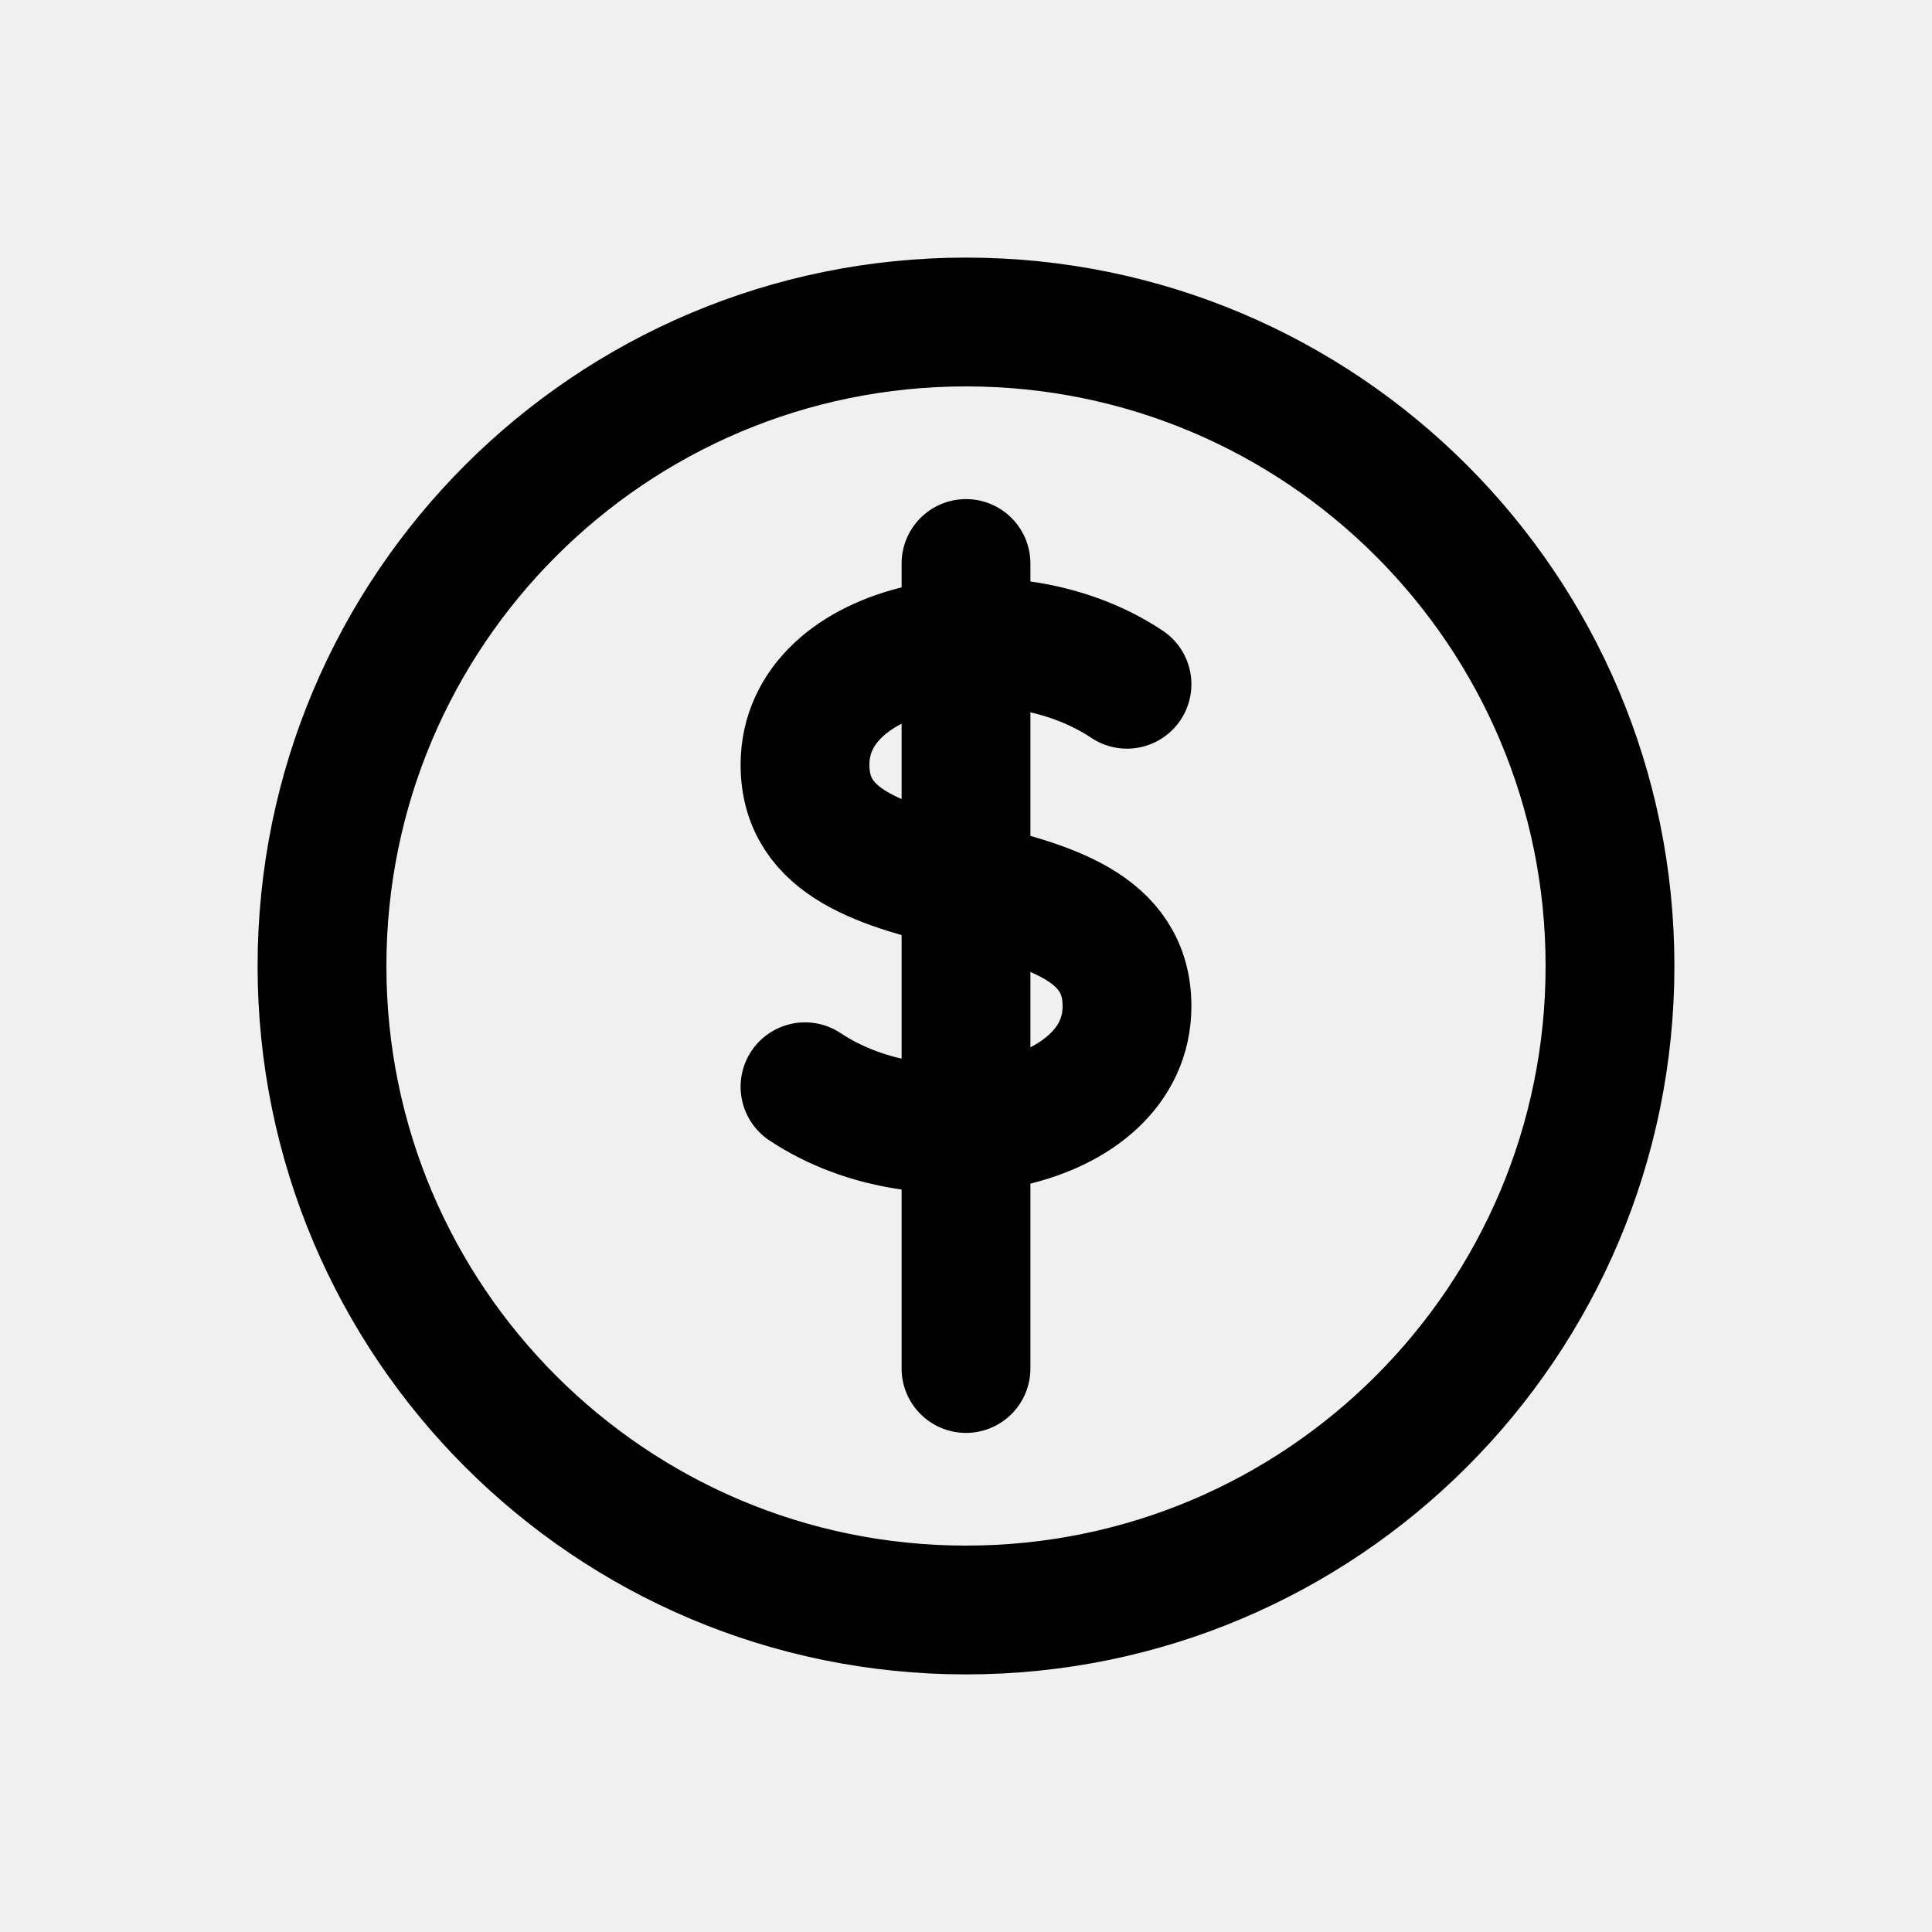
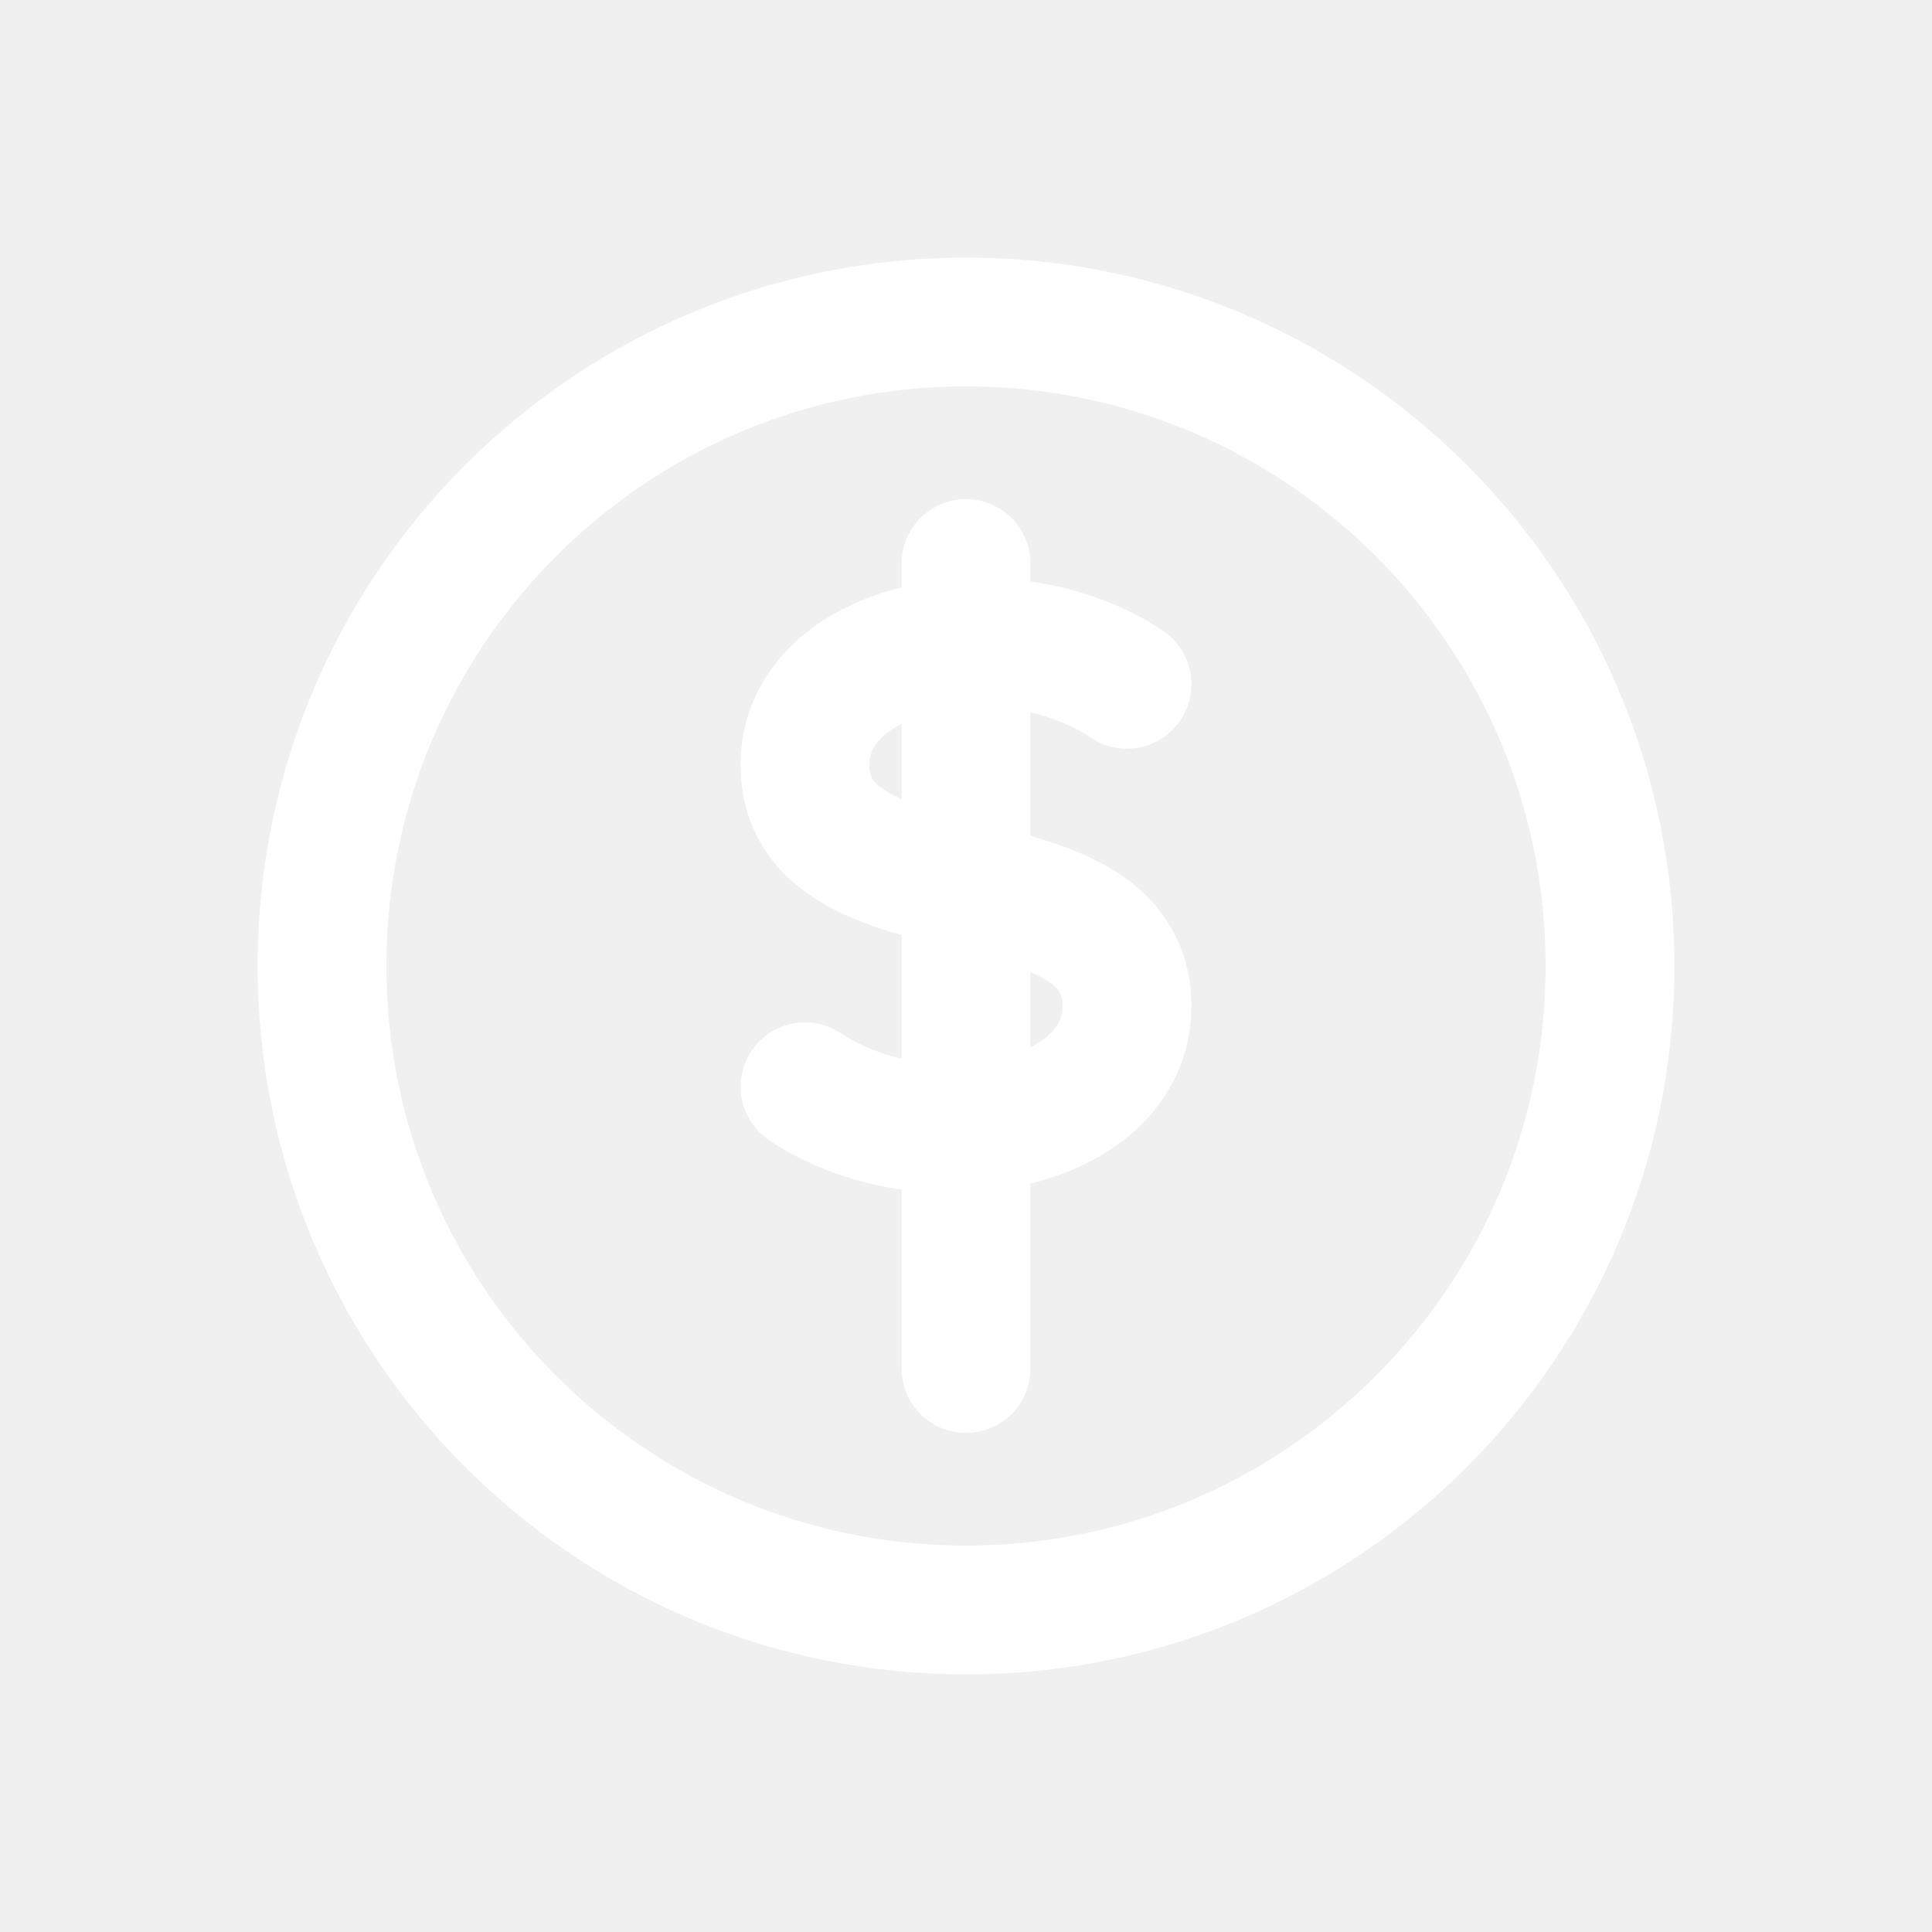
- <svg xmlns="http://www.w3.org/2000/svg" viewBox="0 0 24 24" fill="none" stroke="currentColor" stroke-width="1.6" stroke-linecap="round" stroke-linejoin="round">
+ <svg xmlns="http://www.w3.org/2000/svg" viewBox="0 0 24 24" fill="none" stroke="#ffffff" stroke-width="1.6" stroke-linecap="round" stroke-linejoin="round">
  <circle cx="12" cy="12" r="8" />
  <path d="M14 8.5c-1.5-1-4-.5-4 1 0 2 4 1 4 3 0 1.5-2.5 2-4 1" />
  <path d="M12 7v10" />
</svg>
